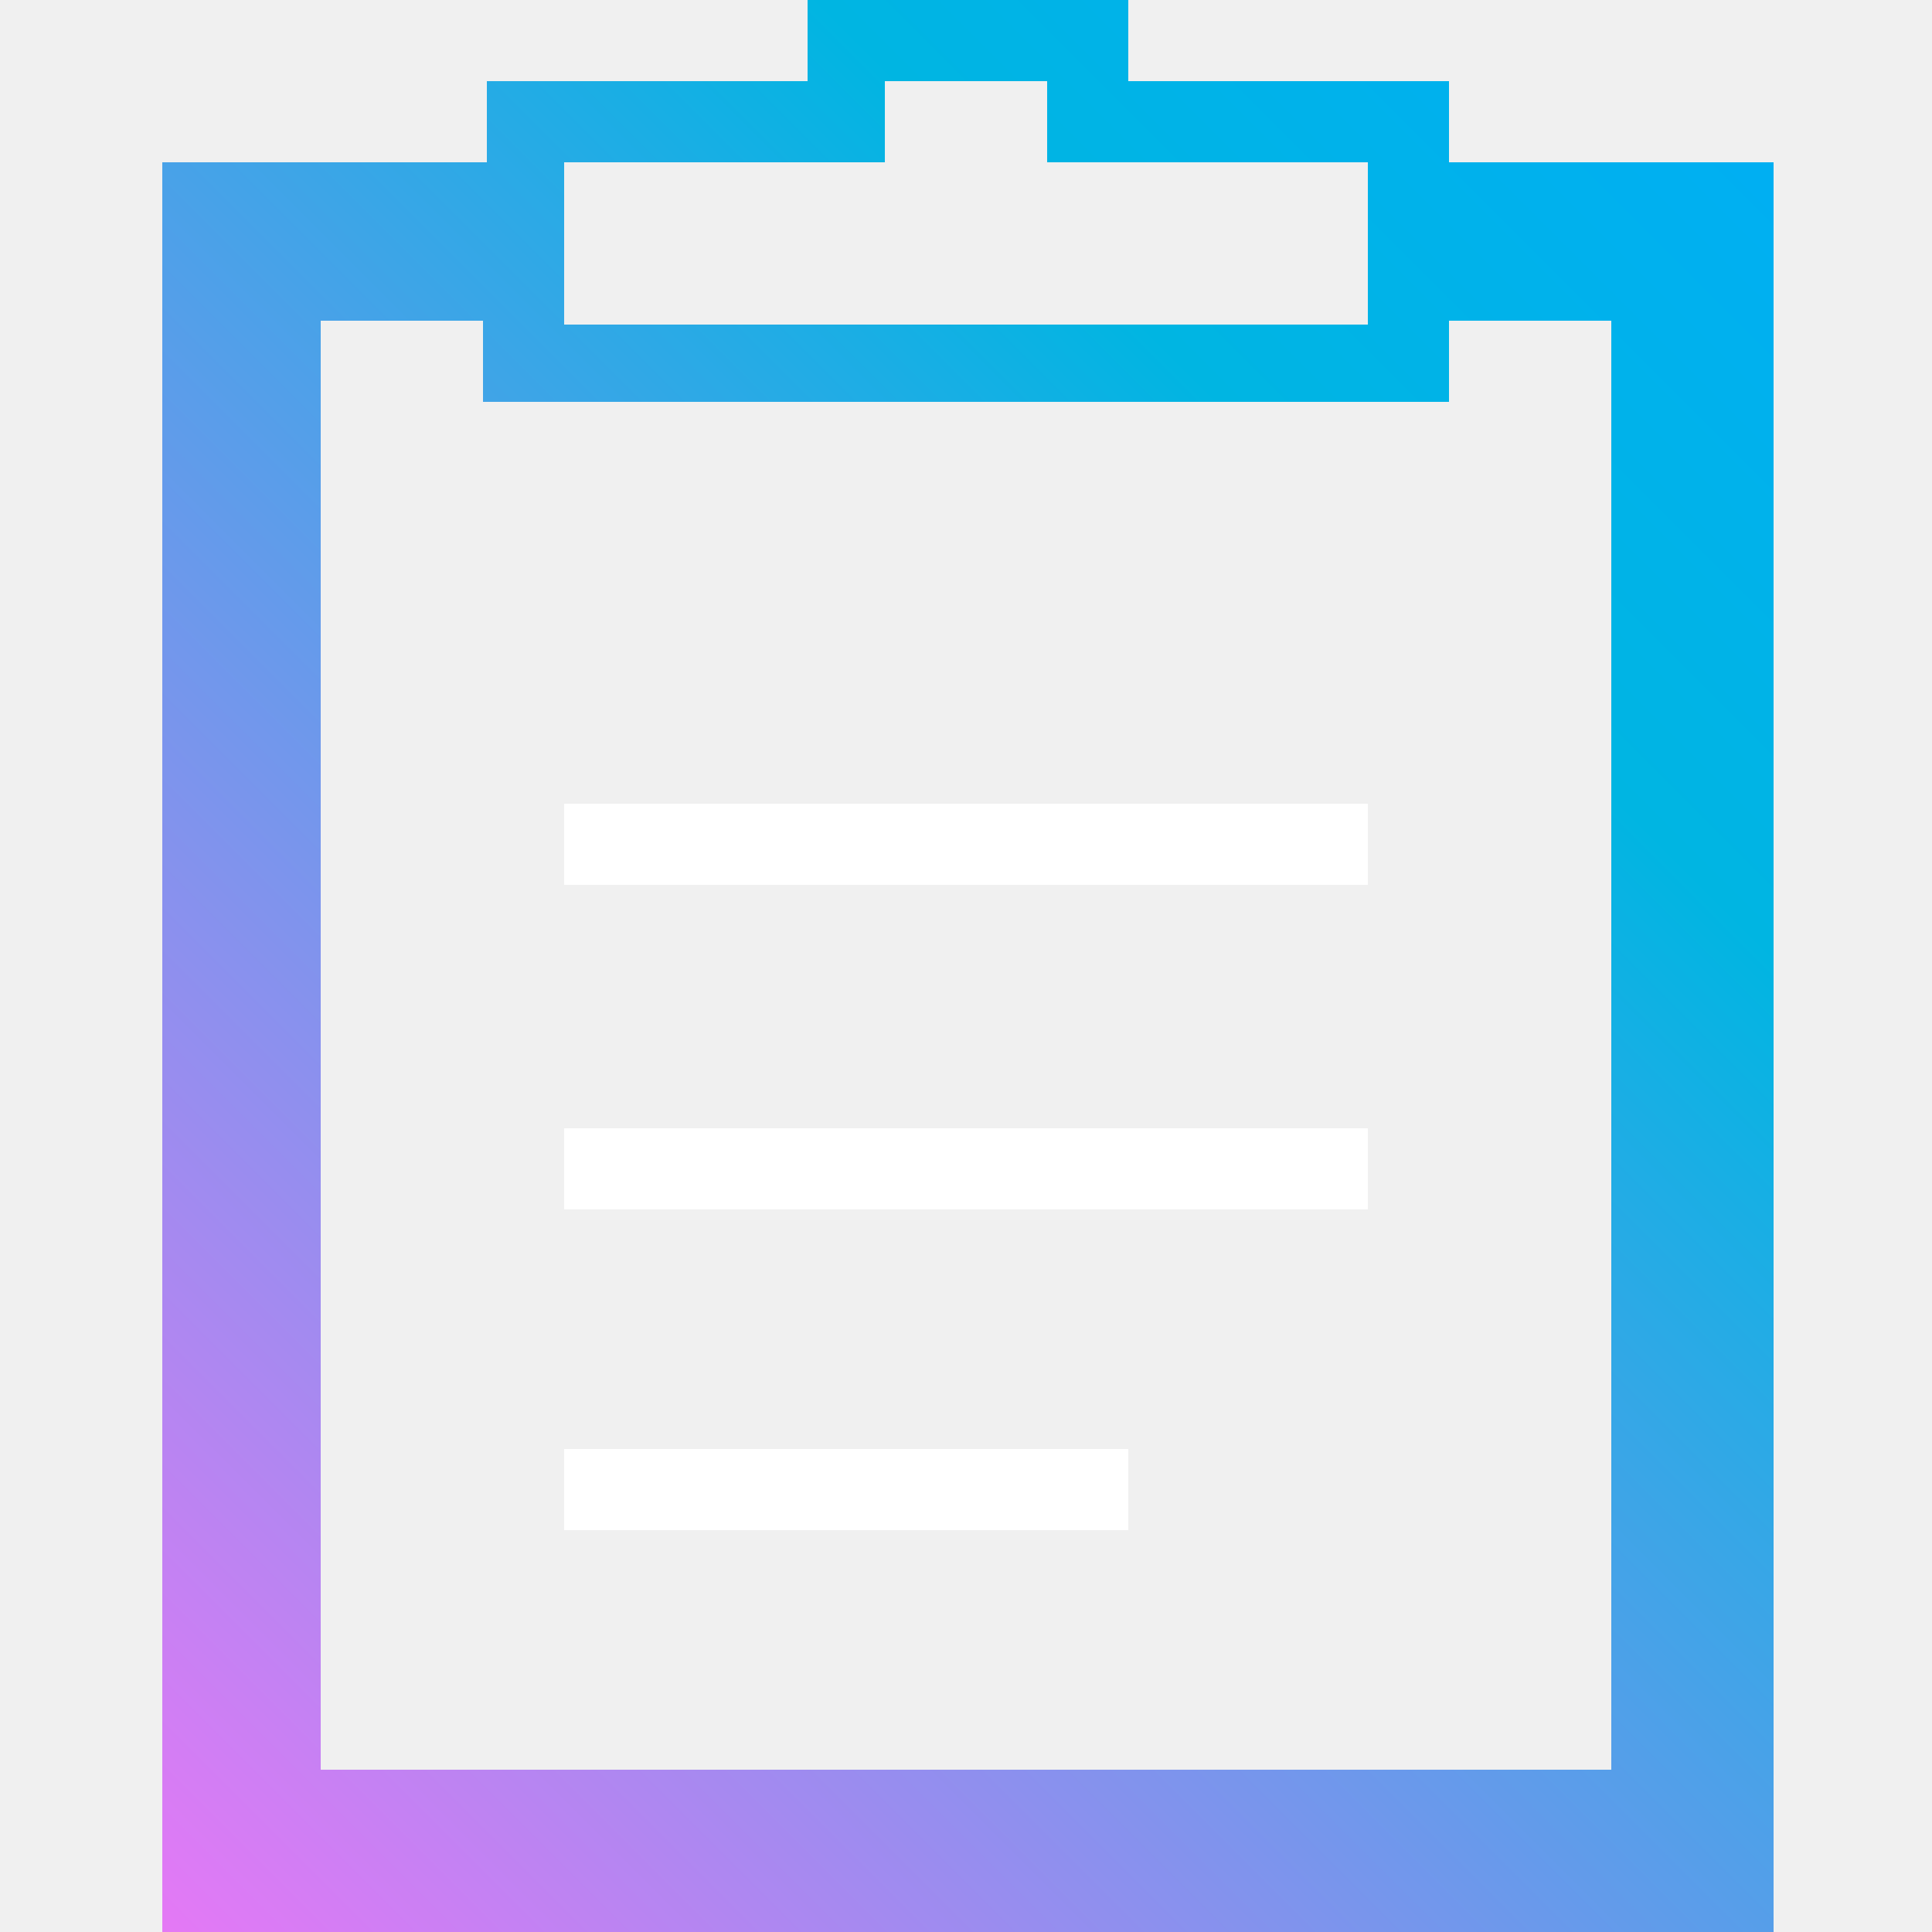
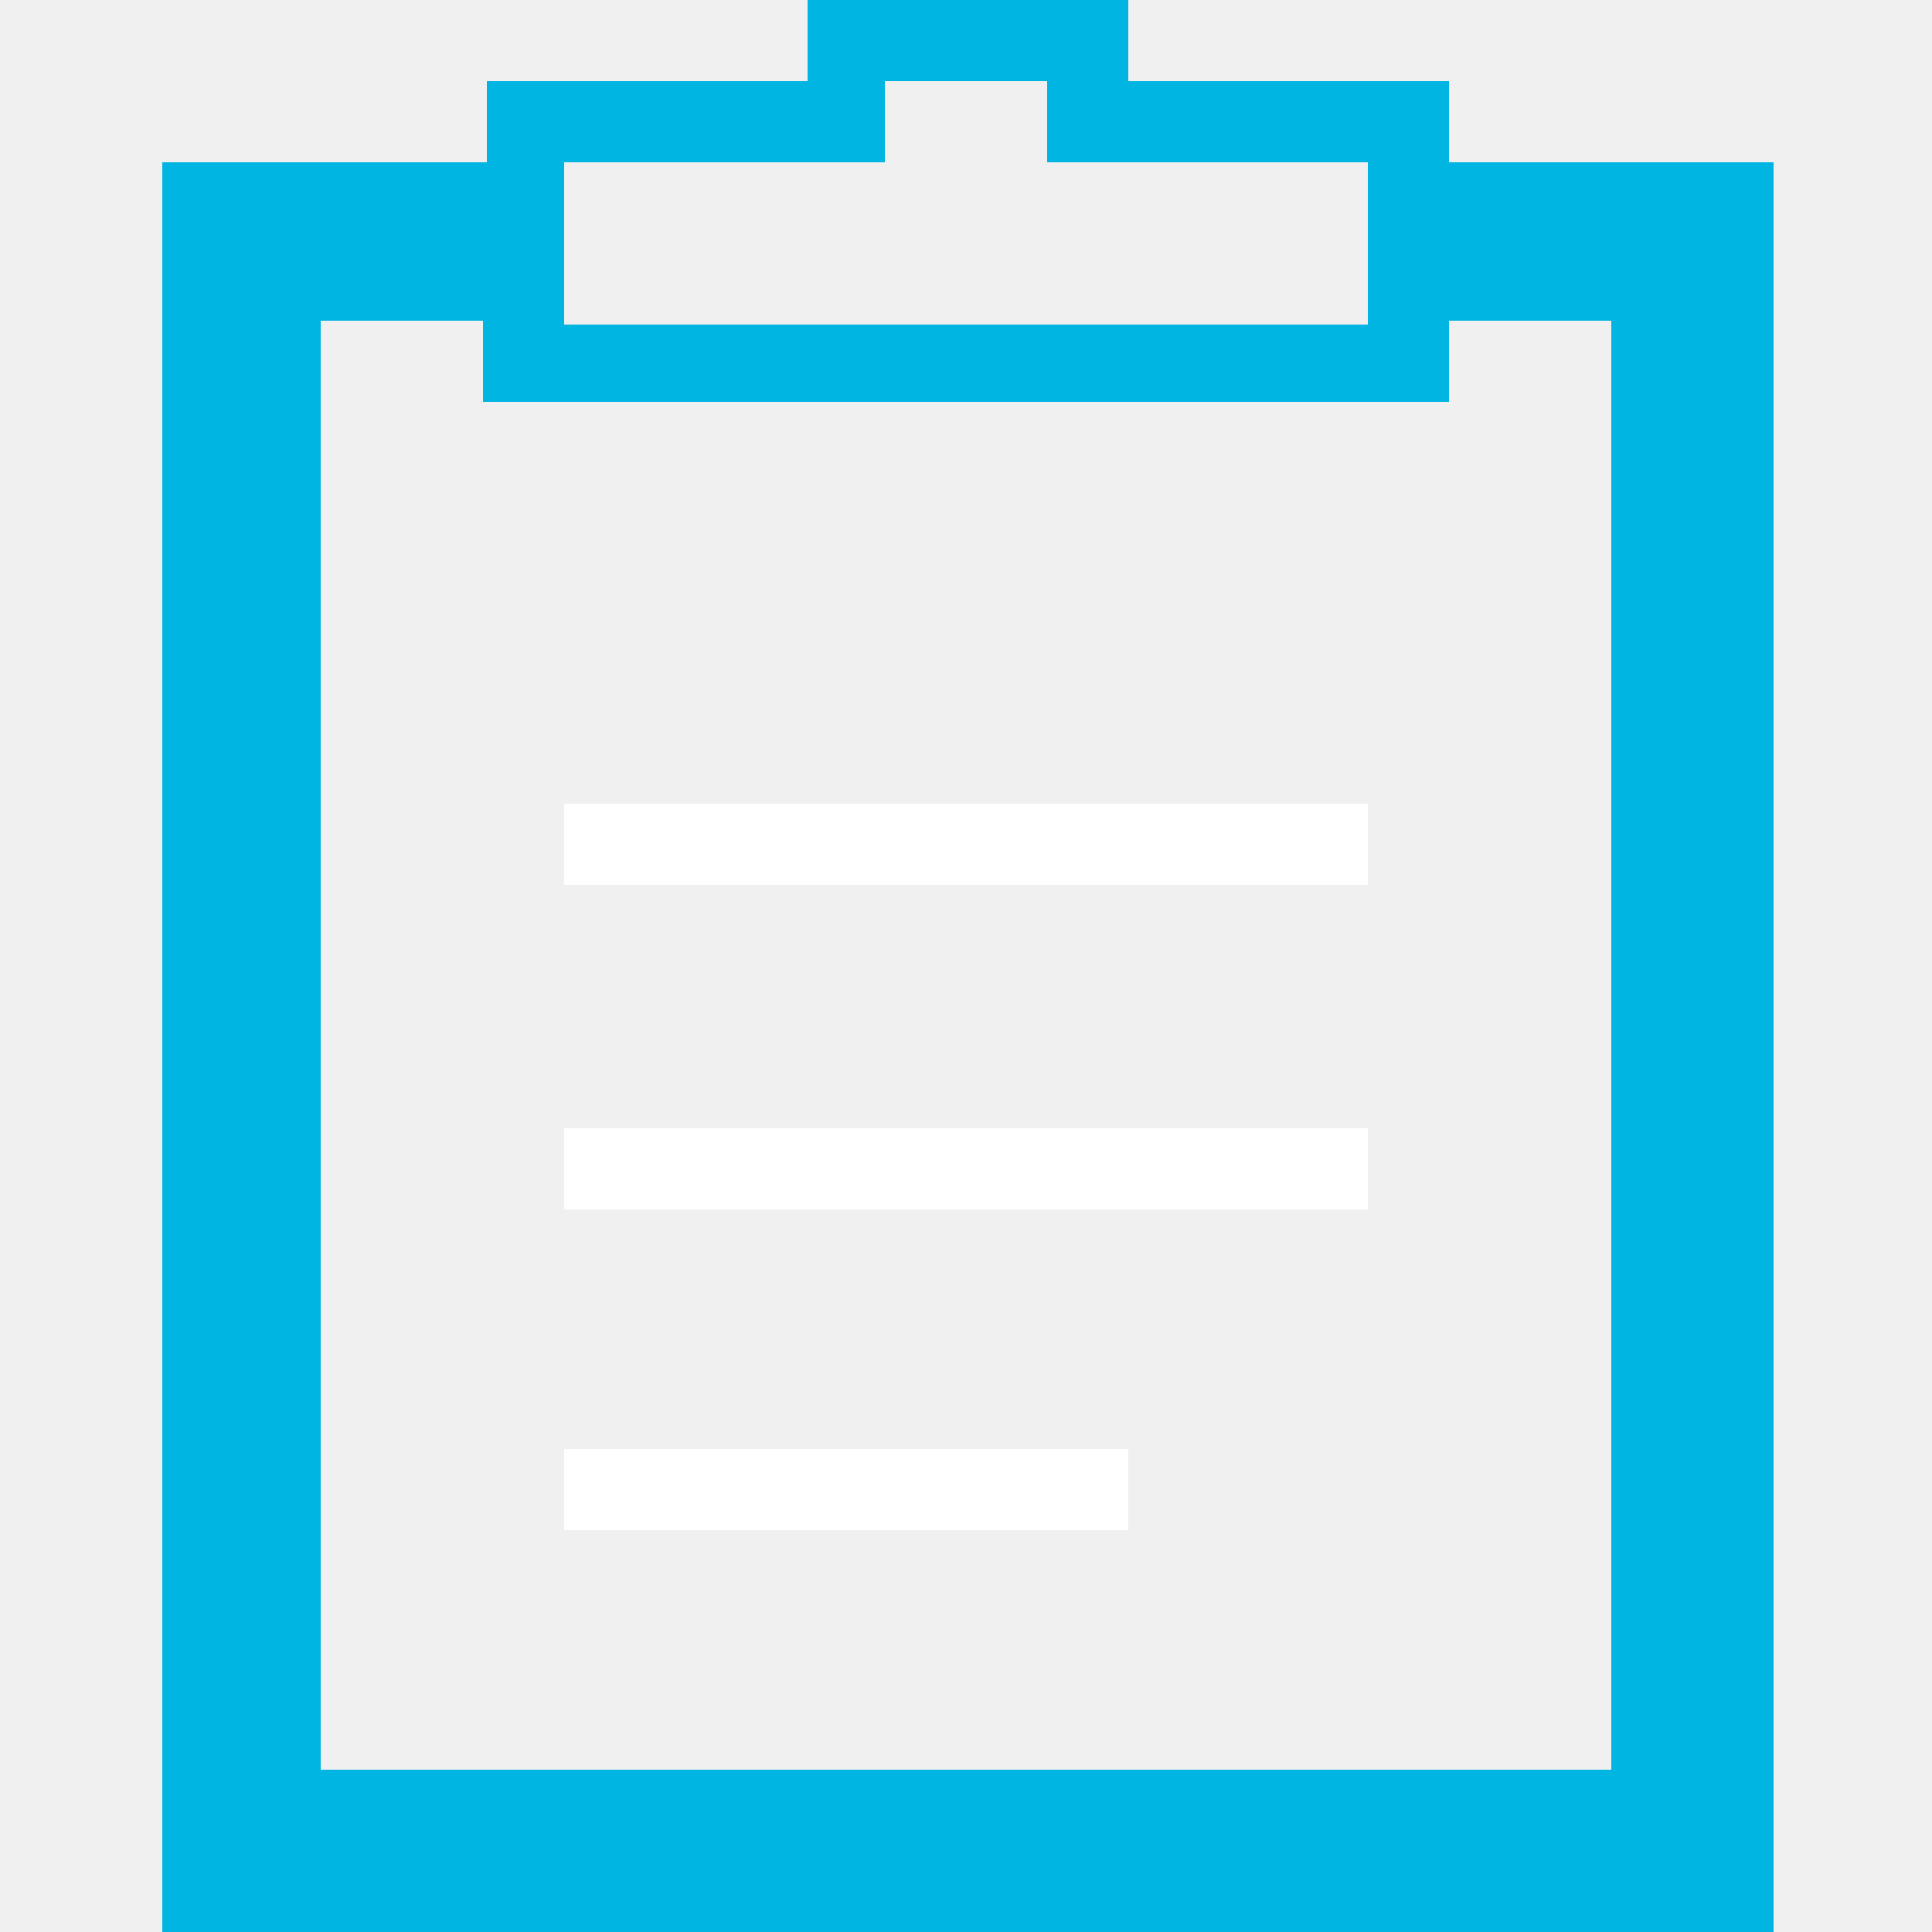
<svg xmlns="http://www.w3.org/2000/svg" version="1.1" id="icons" x="0px" y="0px" viewBox="0 0 50 50" style="enable-background:new 0 0 50 50;" xml:space="preserve">
+   <style type="text/css">
+ 	.st0{fill:#00B5E2;}
+ 	.st1{fill:#FFFFFF;}
+ </style>
  <g>
-     <linearGradient id="projects-gradient" gradientUnits="userSpaceOnUse" x1="52.083" y1="-5.456968e-12" x2="0.602" y2="51.481">
-       <stop offset="0" style="stop-color:#00ACFB" />
-       <stop offset="0.3" style="stop-color:#00B5E2" />
-       <stop offset="1" style="stop-color:#F674F7" />
-     </linearGradient>
-     <path style="fill:url(#projects-gradient);" d="M37.5,4.2V2.1h-8.3V0h-8.3l0,2.1h-8.3v2.1H4.2V50h41.7V4.2H37.5z M14.6,4.2h8.3V2.1h4.2l0,2.1h8.3v4.2H14.6   V4.2z M41.7,45.8H8.3V8.3h4.2v2.1h25V8.3h4.2V45.8z" />
-     <rect style="fill:#FFFFFF;" x="14.6" y="20.8" width="20.8" height="2.1" />
-     <rect style="fill:#FFFFFF;" x="14.6" y="29.2" width="20.8" height="2.1" />
-     <rect style="fill:#FFFFFF;" x="14.6" y="37.5" width="14.6" height="2.1" />
+     <path class="st0" d="M37.5,4.2V2.1h-8.3V0h-8.3l0,2.1h-8.3v2.1H4.2V50h41.7V4.2H37.5z M14.6,4.2h8.3V2.1h4.2l0,2.1h8.3v4.2H14.6   V4.2z M41.7,45.8H8.3V8.3h4.2v2.1h25V8.3h4.2V45.8z" />
+     <rect x="14.6" y="20.8" class="st1" width="20.8" height="2.1" />
+     <rect x="14.6" y="29.2" class="st1" width="20.8" height="2.1" />
+     <rect x="14.6" y="37.5" class="st1" width="14.6" height="2.1" />
  </g>
</svg>
